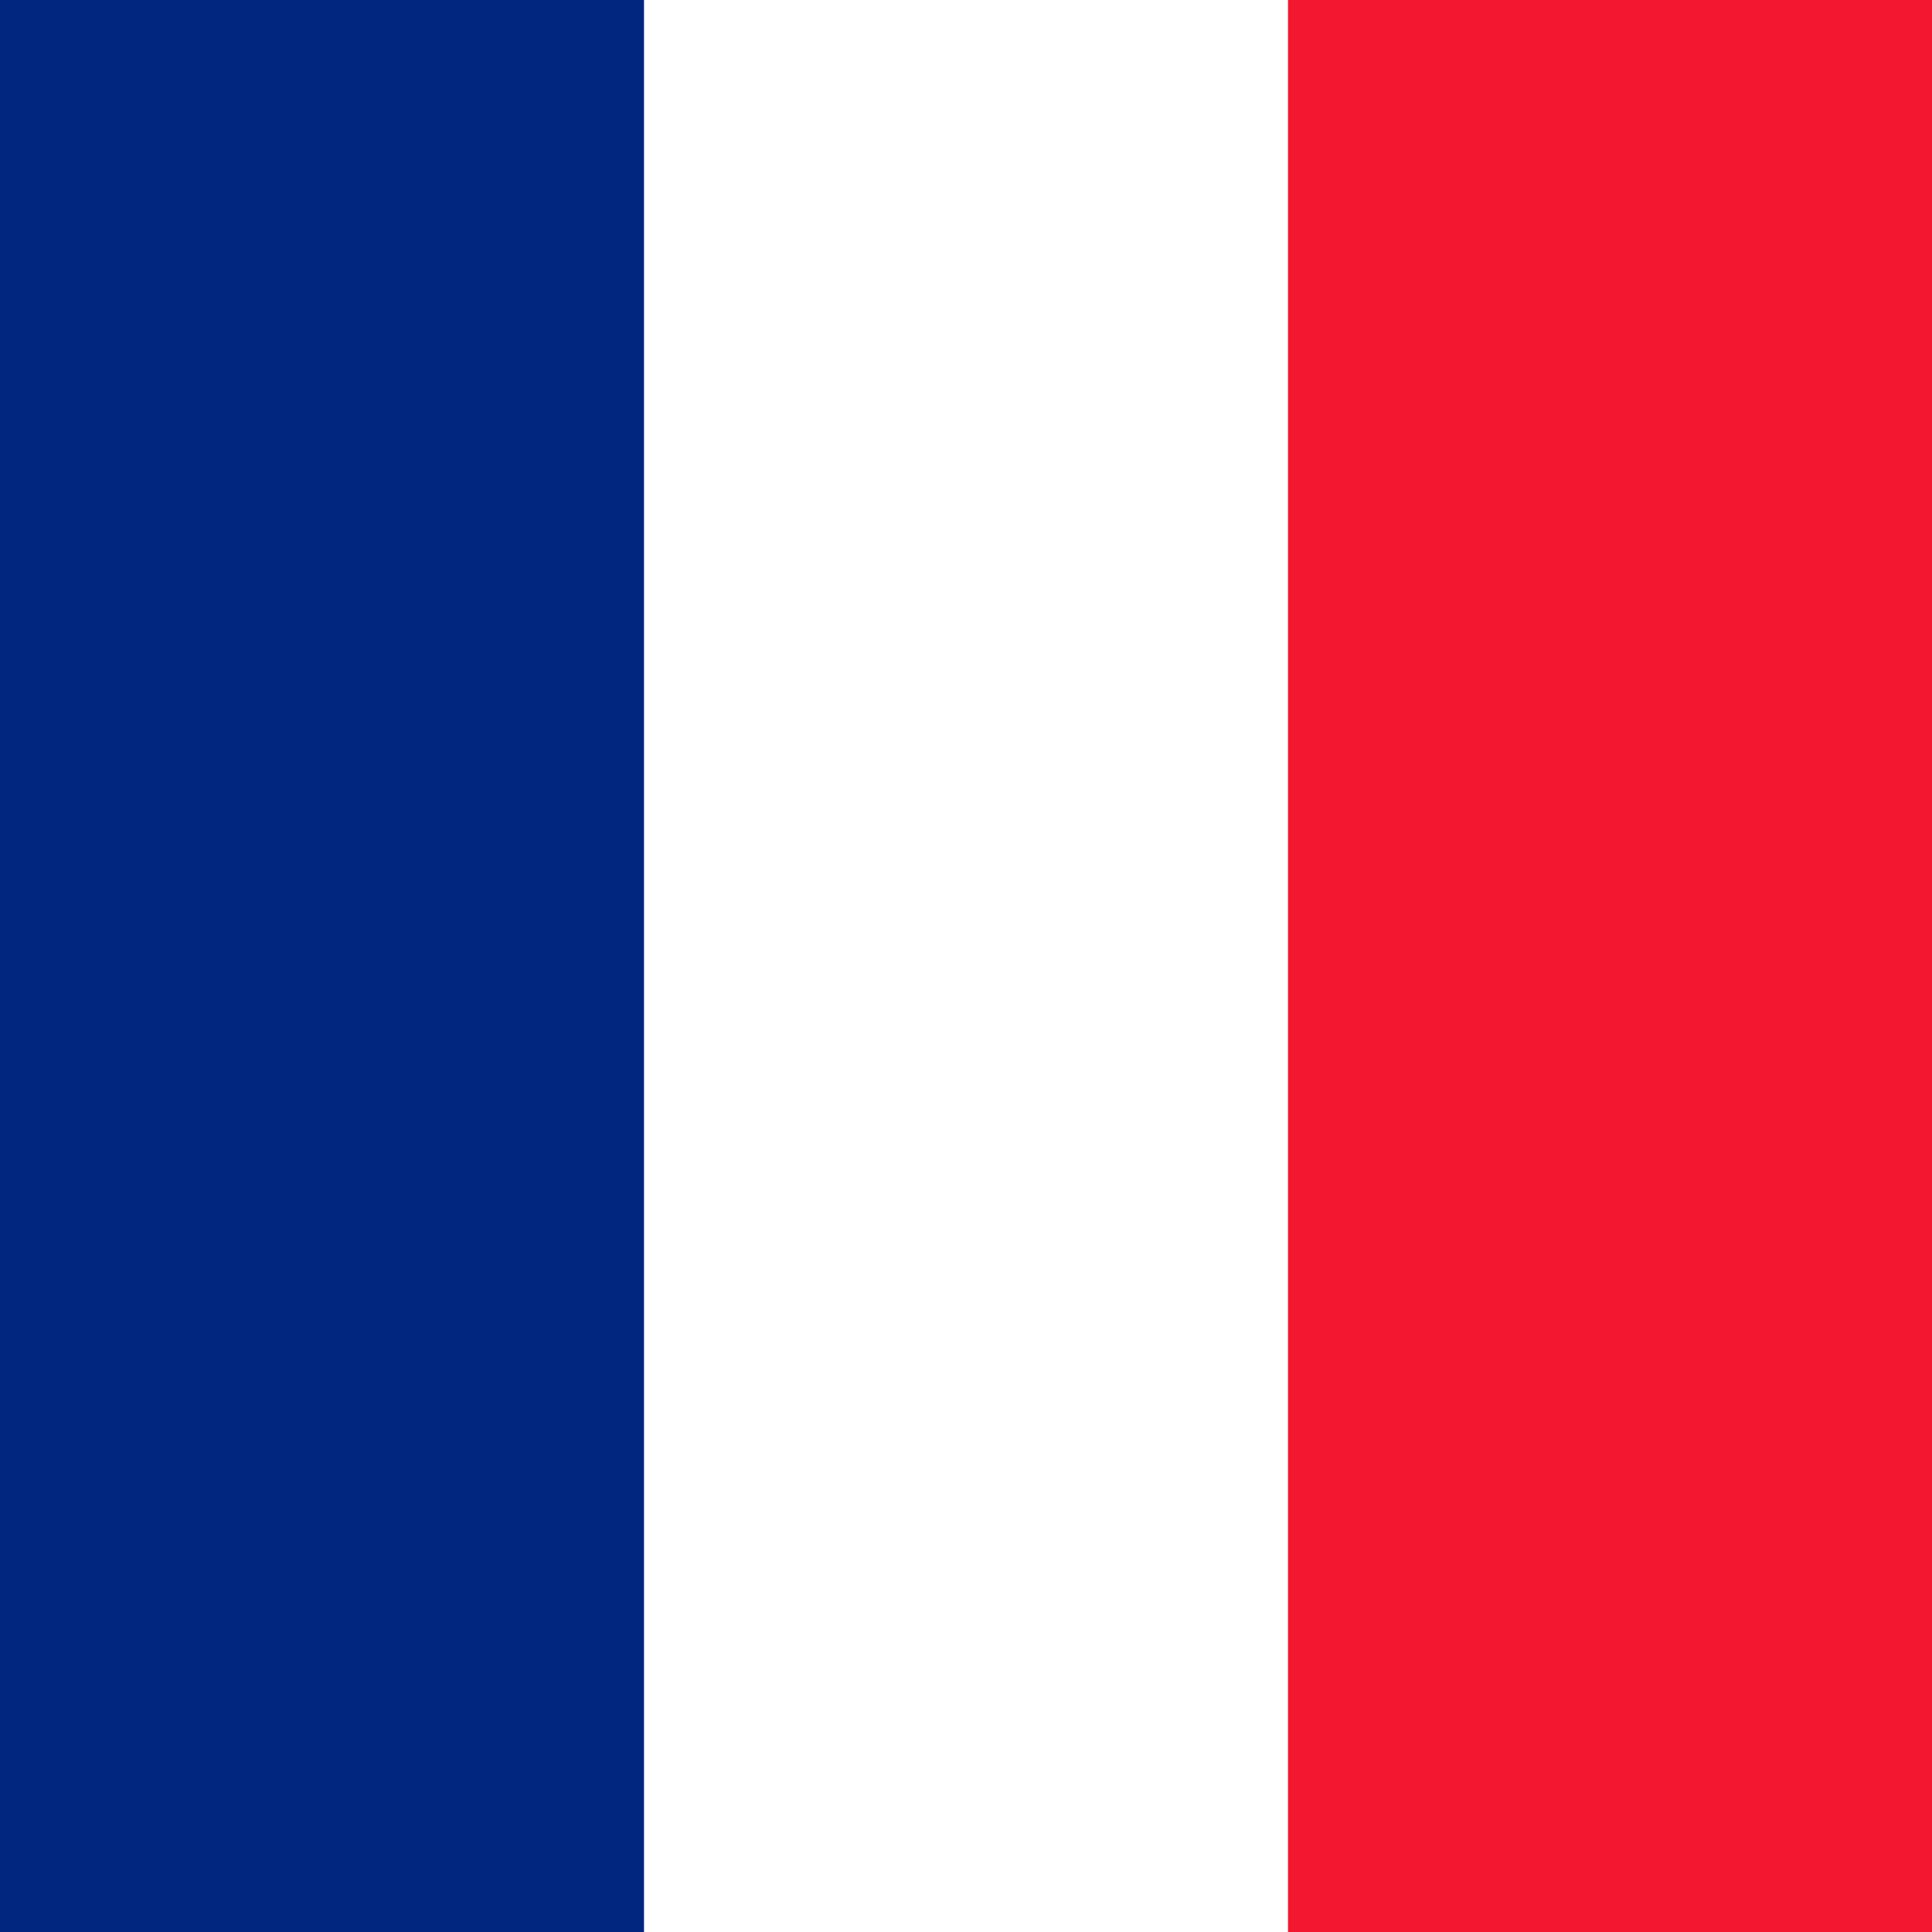
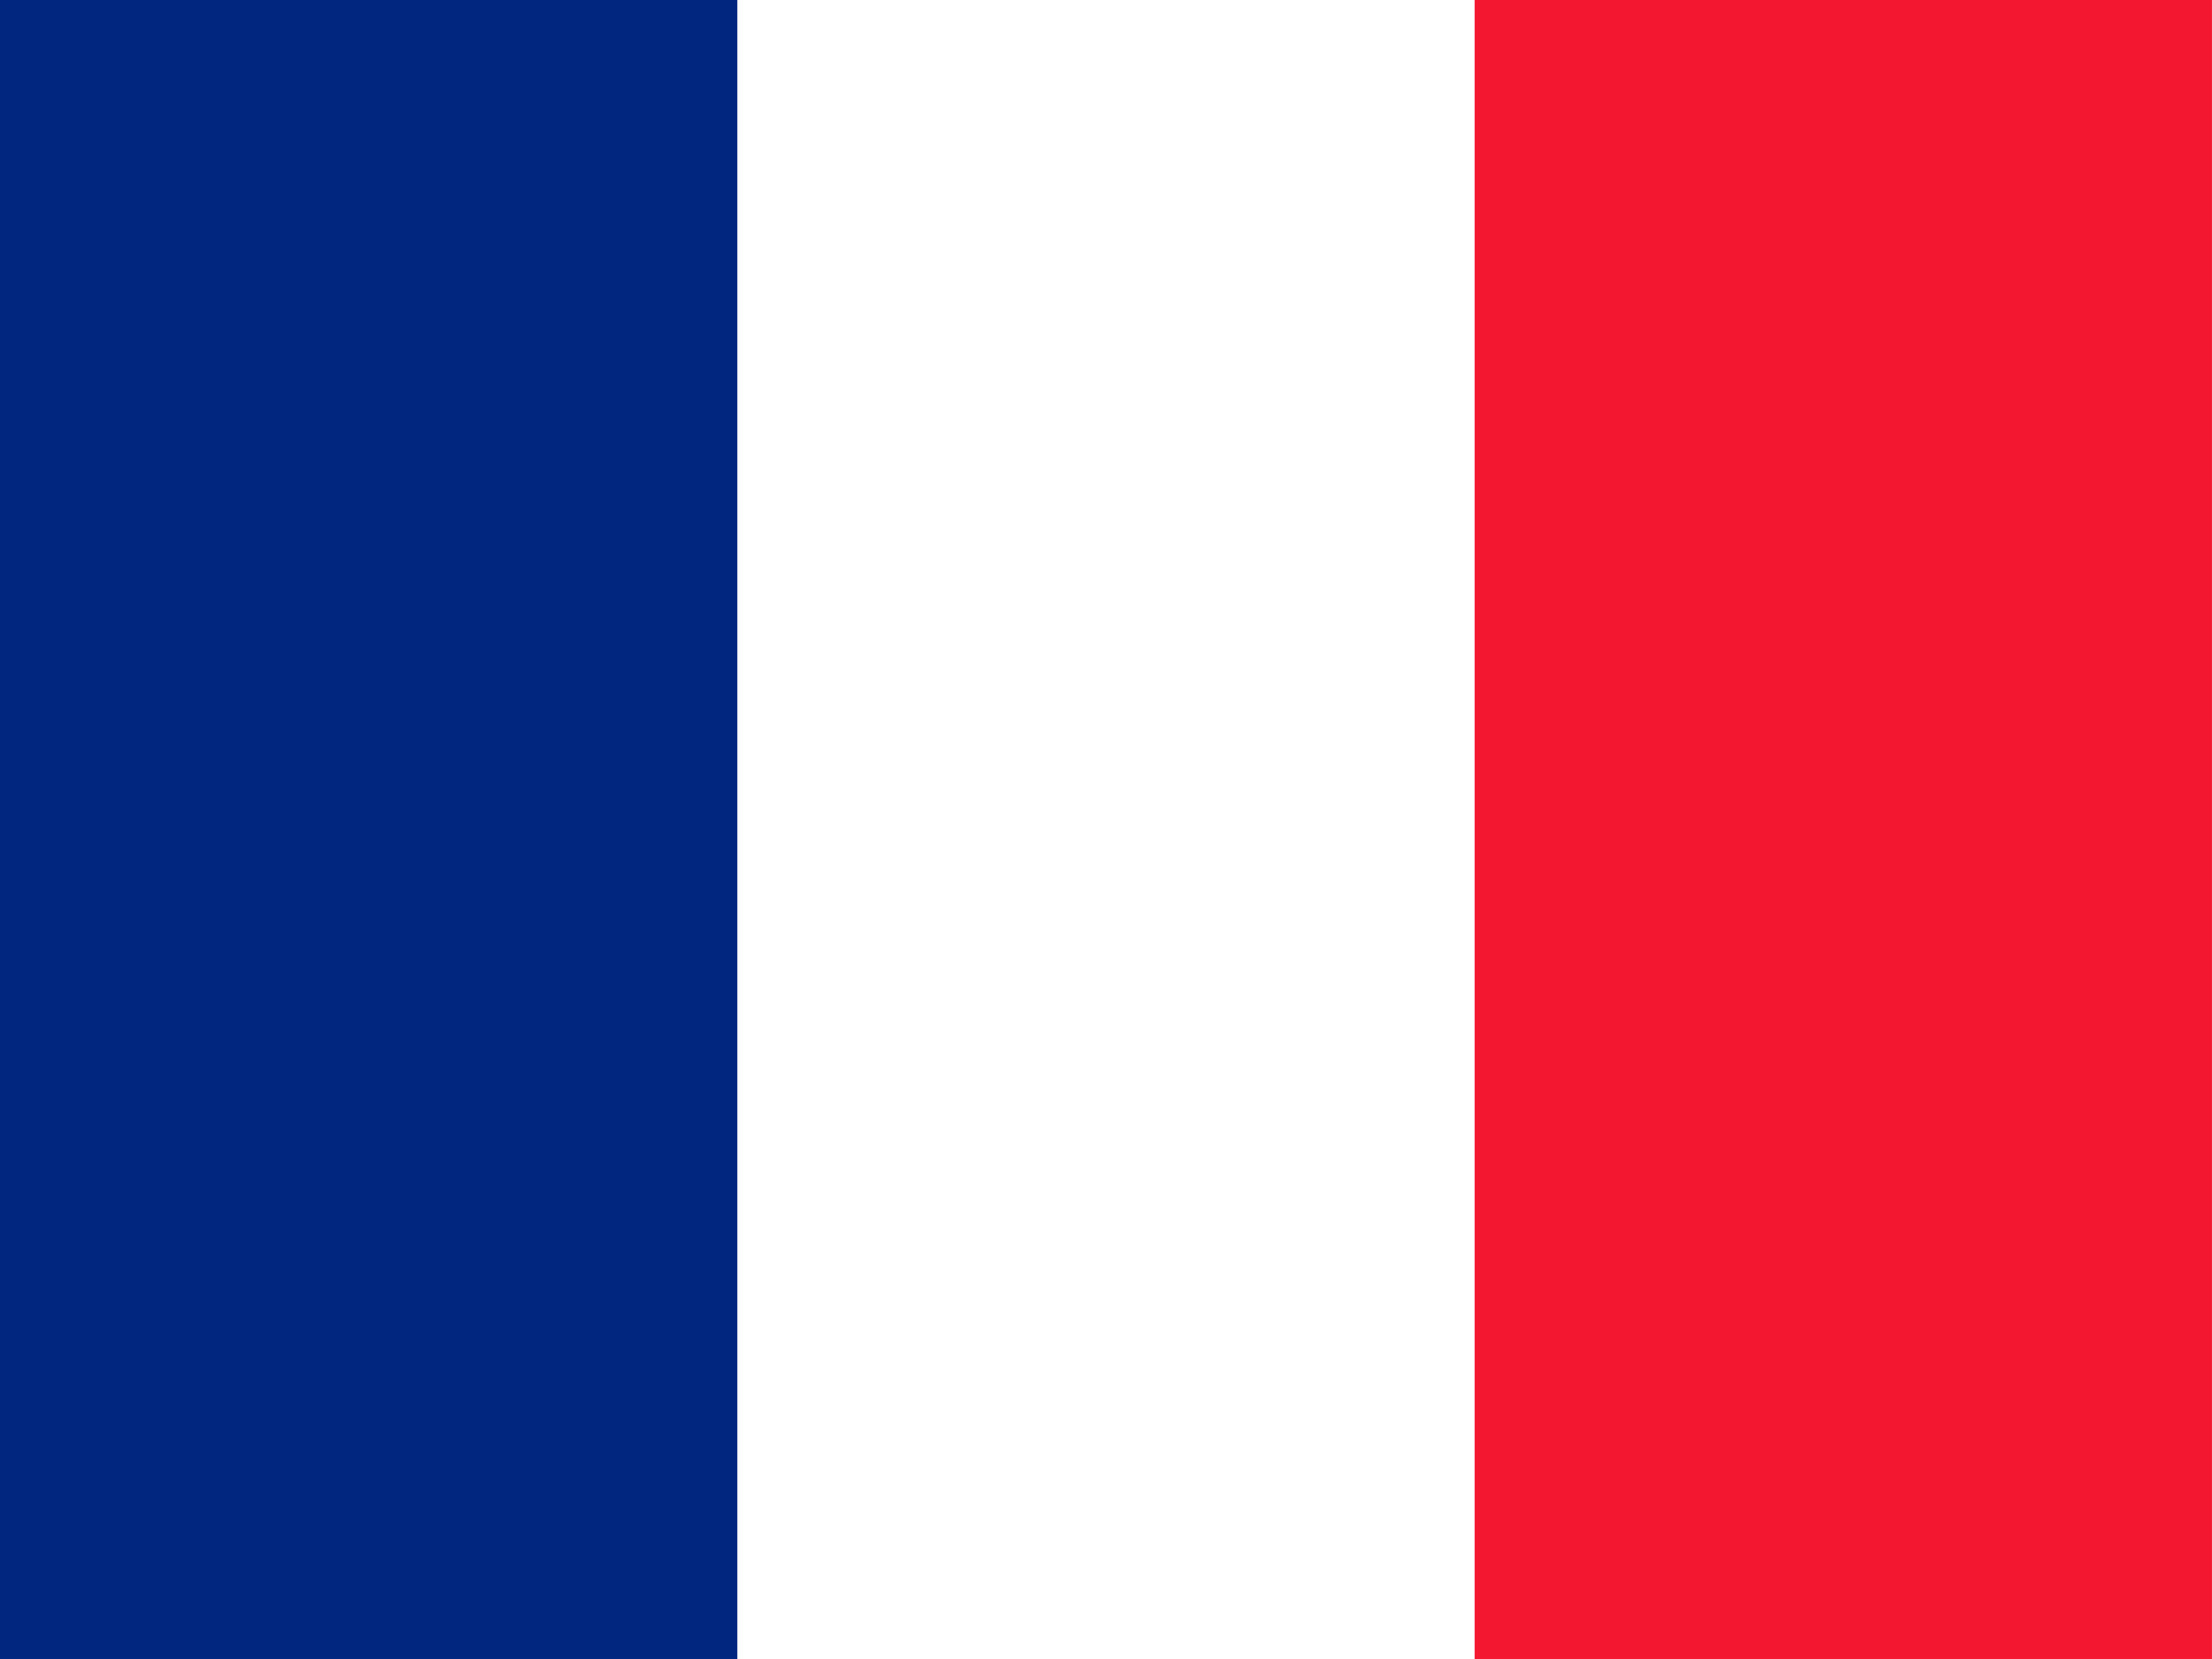
- <svg xmlns="http://www.w3.org/2000/svg" height="512" width="512" version="1">
+ <svg xmlns="http://www.w3.org/2000/svg" height="480" width="640" version="1">
  <g fill-rule="evenodd" stroke-width="1pt">
-     <path fill="#fff" d="M0 0h512.005v512H0z" />
-     <path fill="#00267f" d="M0 0h170.667v512H0z" />
-     <path fill="#f31830" d="M341.333 0H512v512H341.333z" />
+     <path fill="#fff" d="M0 0h640v479.997H0z" />
+     <path fill="#00267f" d="M0 0h213.33v479.997H0z" />
+     <path fill="#f31830" d="M426.663 0h213.33v479.997h-213.33z" />
  </g>
</svg>
